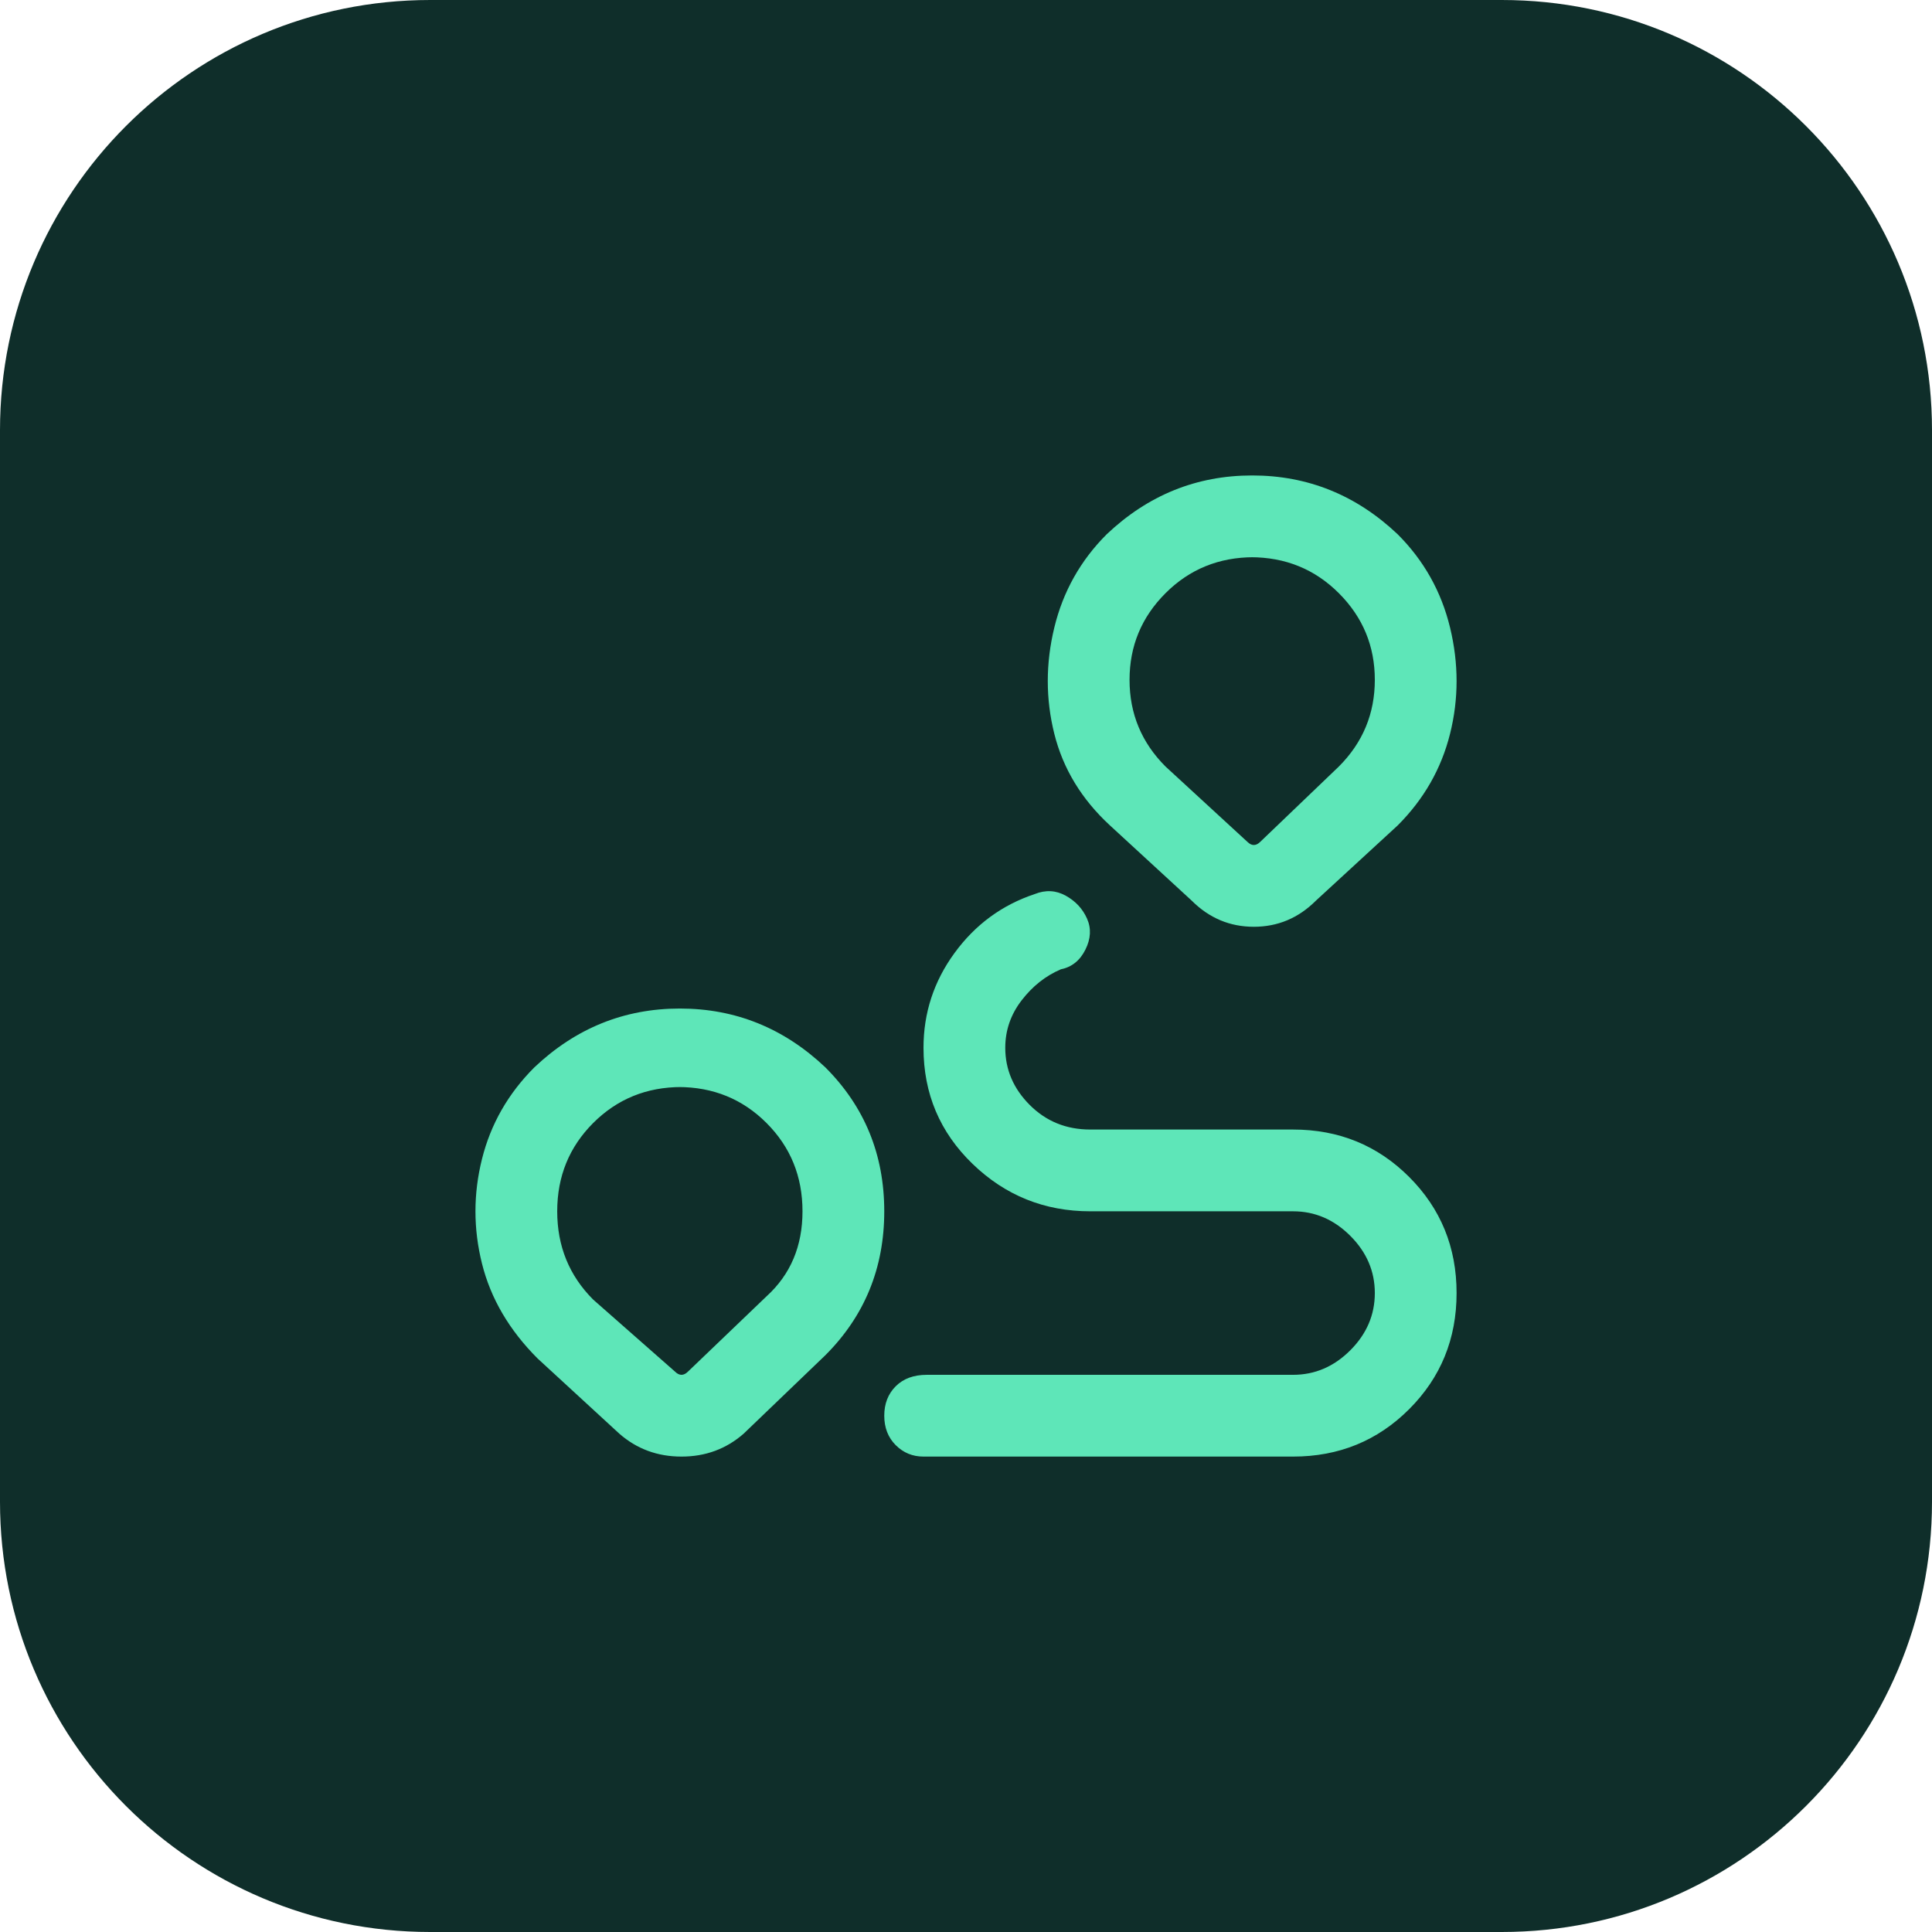
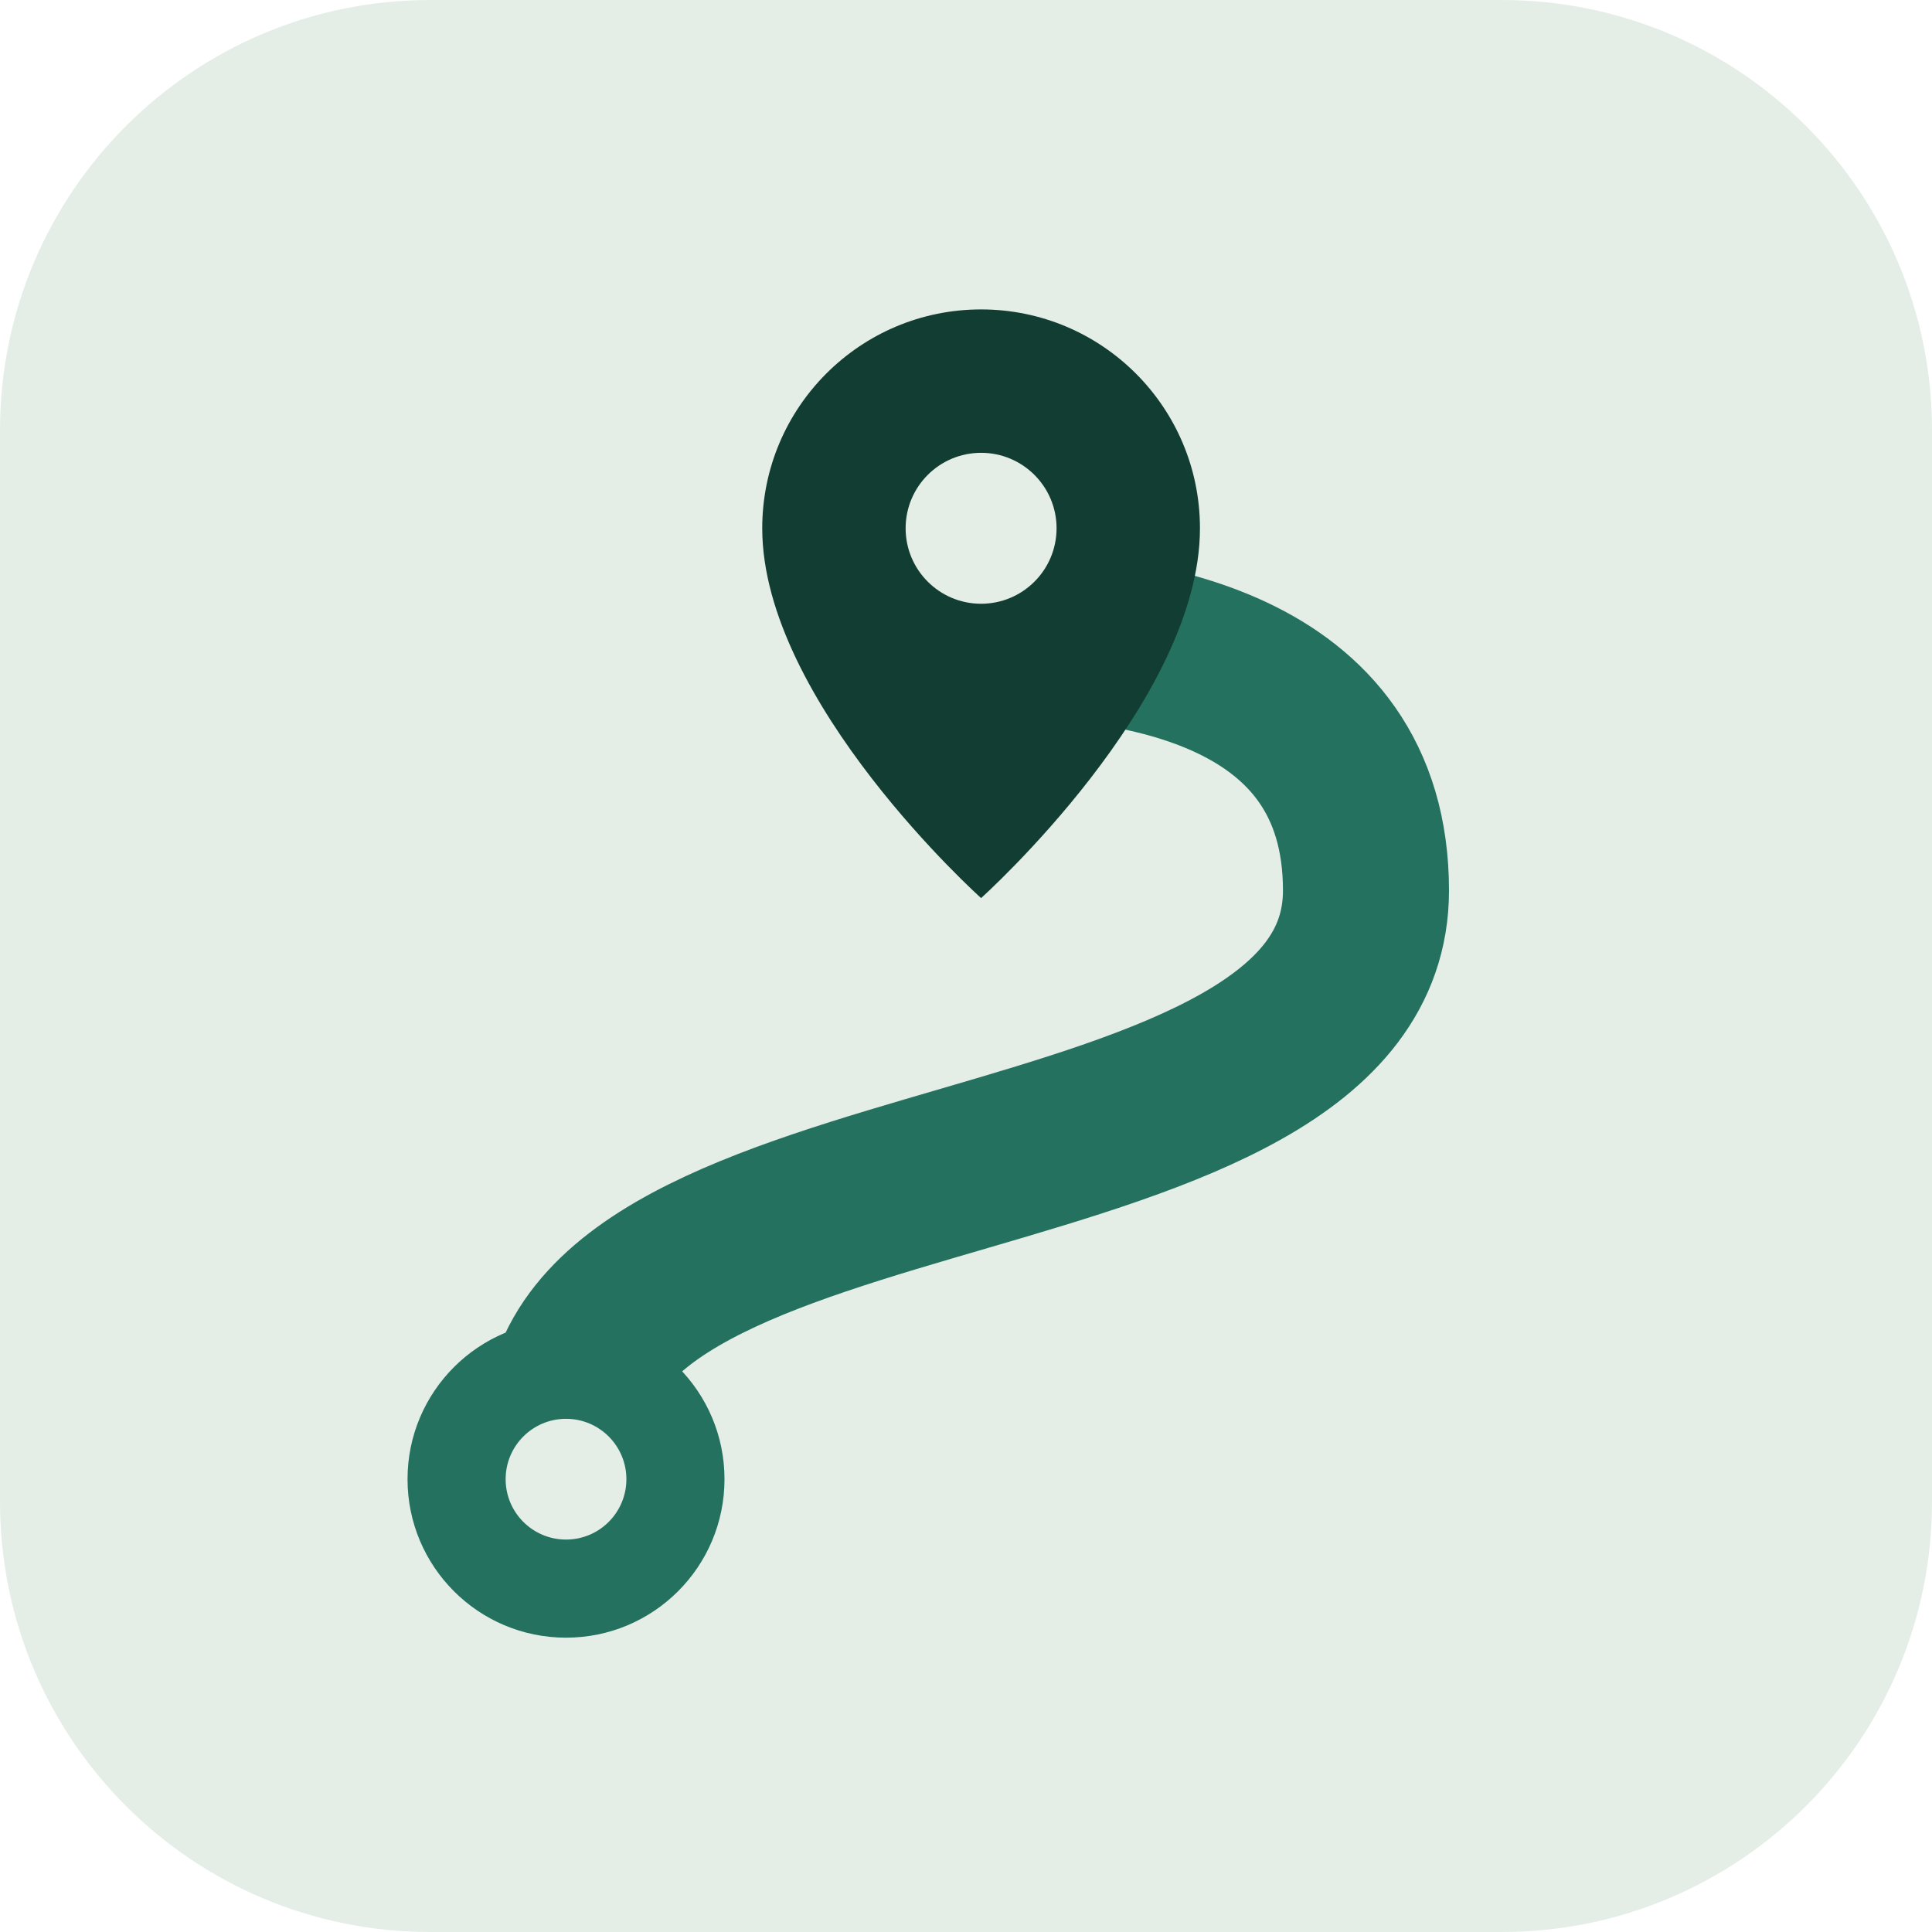
<svg xmlns="http://www.w3.org/2000/svg" viewBox="0 0 512 512">
  <defs />
-   <rect width="512" height="512" rx="114" fill="#0F2E2A" />
-   <g transform="translate(126.0 126.0) scale(0.8667)" fill="#5EE6B8">
-     <path d="M63 300Q52 300 44 293L19 270Q6 257 2.0 241.0Q-2 225 2.0 209.0Q6 193 18 181Q37 163 62.5 163.0Q88 163 107 181Q125 199 125.0 225.0Q125 251 107 269L82 293Q74 300 63 300ZM63 187Q47 187 36.0 198.0Q25 209 25.0 225.0Q25 241 36 252L61 274Q63 276 65 274L89 251Q100 241 100.0 225.0Q100 209 89 198Q78 187 62 187ZM238 138Q227 138 219 130L194 107Q181 95 177.0 79.0Q173 63 177.0 46.5Q181 30 193 18Q212 0 237.5 0.0Q263 0 282 18Q294 30 298.0 46.5Q302 63 298.0 79.0Q294 95 282 107L257 130Q249 138 238 138ZM238 25Q222 25 211.0 36.0Q200 47 200.0 62.5Q200 78 211 89L236 112Q238 114 240 112L264 89Q275 78 275.0 62.5Q275 47 264 36Q253 25 237 25ZM300 250Q300 229 285.5 214.5Q271 200 250 200H188Q177 200 169.5 192.5Q162 185 162 175Q162 167 167.0 160.5Q172 154 179 151Q184 150 186.5 145.0Q189 140 187.0 135.5Q185 131 180.5 128.5Q176 126 171 128Q156 133 146.5 146.0Q137 159 137 175Q137 196 152.0 210.5Q167 225 188 225H250Q260 225 267.5 232.5Q275 240 275.0 250.0Q275 260 267.5 267.5Q260 275 250 275H138Q132 275 128.5 278.5Q125 282 125.0 287.5Q125 293 128.5 296.5Q132 300 137 300H250Q271 300 285.5 285.5Q300 271 300 250Z" />
-   </g>
+   <rect width="512" height="512" rx="114" fill="#E4EEE6" />
+   <path d="M150 380C150 300 362 320 362 236C362 176 300 168 262 168" fill="none" stroke="#24715F" stroke-width="44" />
+   <circle cx="150" cy="392" r="42" fill="#24715F" />
+   <circle cx="150" cy="392" r="16" fill="#E4EEE6" />
+   <path d="M300 92a58 58 0 0 1 58 58c0 46-58 98-58 98s-58-52-58-98a58 58 0 0 1 58-58z" fill="#123D33" transform="translate(-40 -10)" />
+   <circle cx="260" cy="140" r="20" fill="#E4EEE6" />
</svg>
